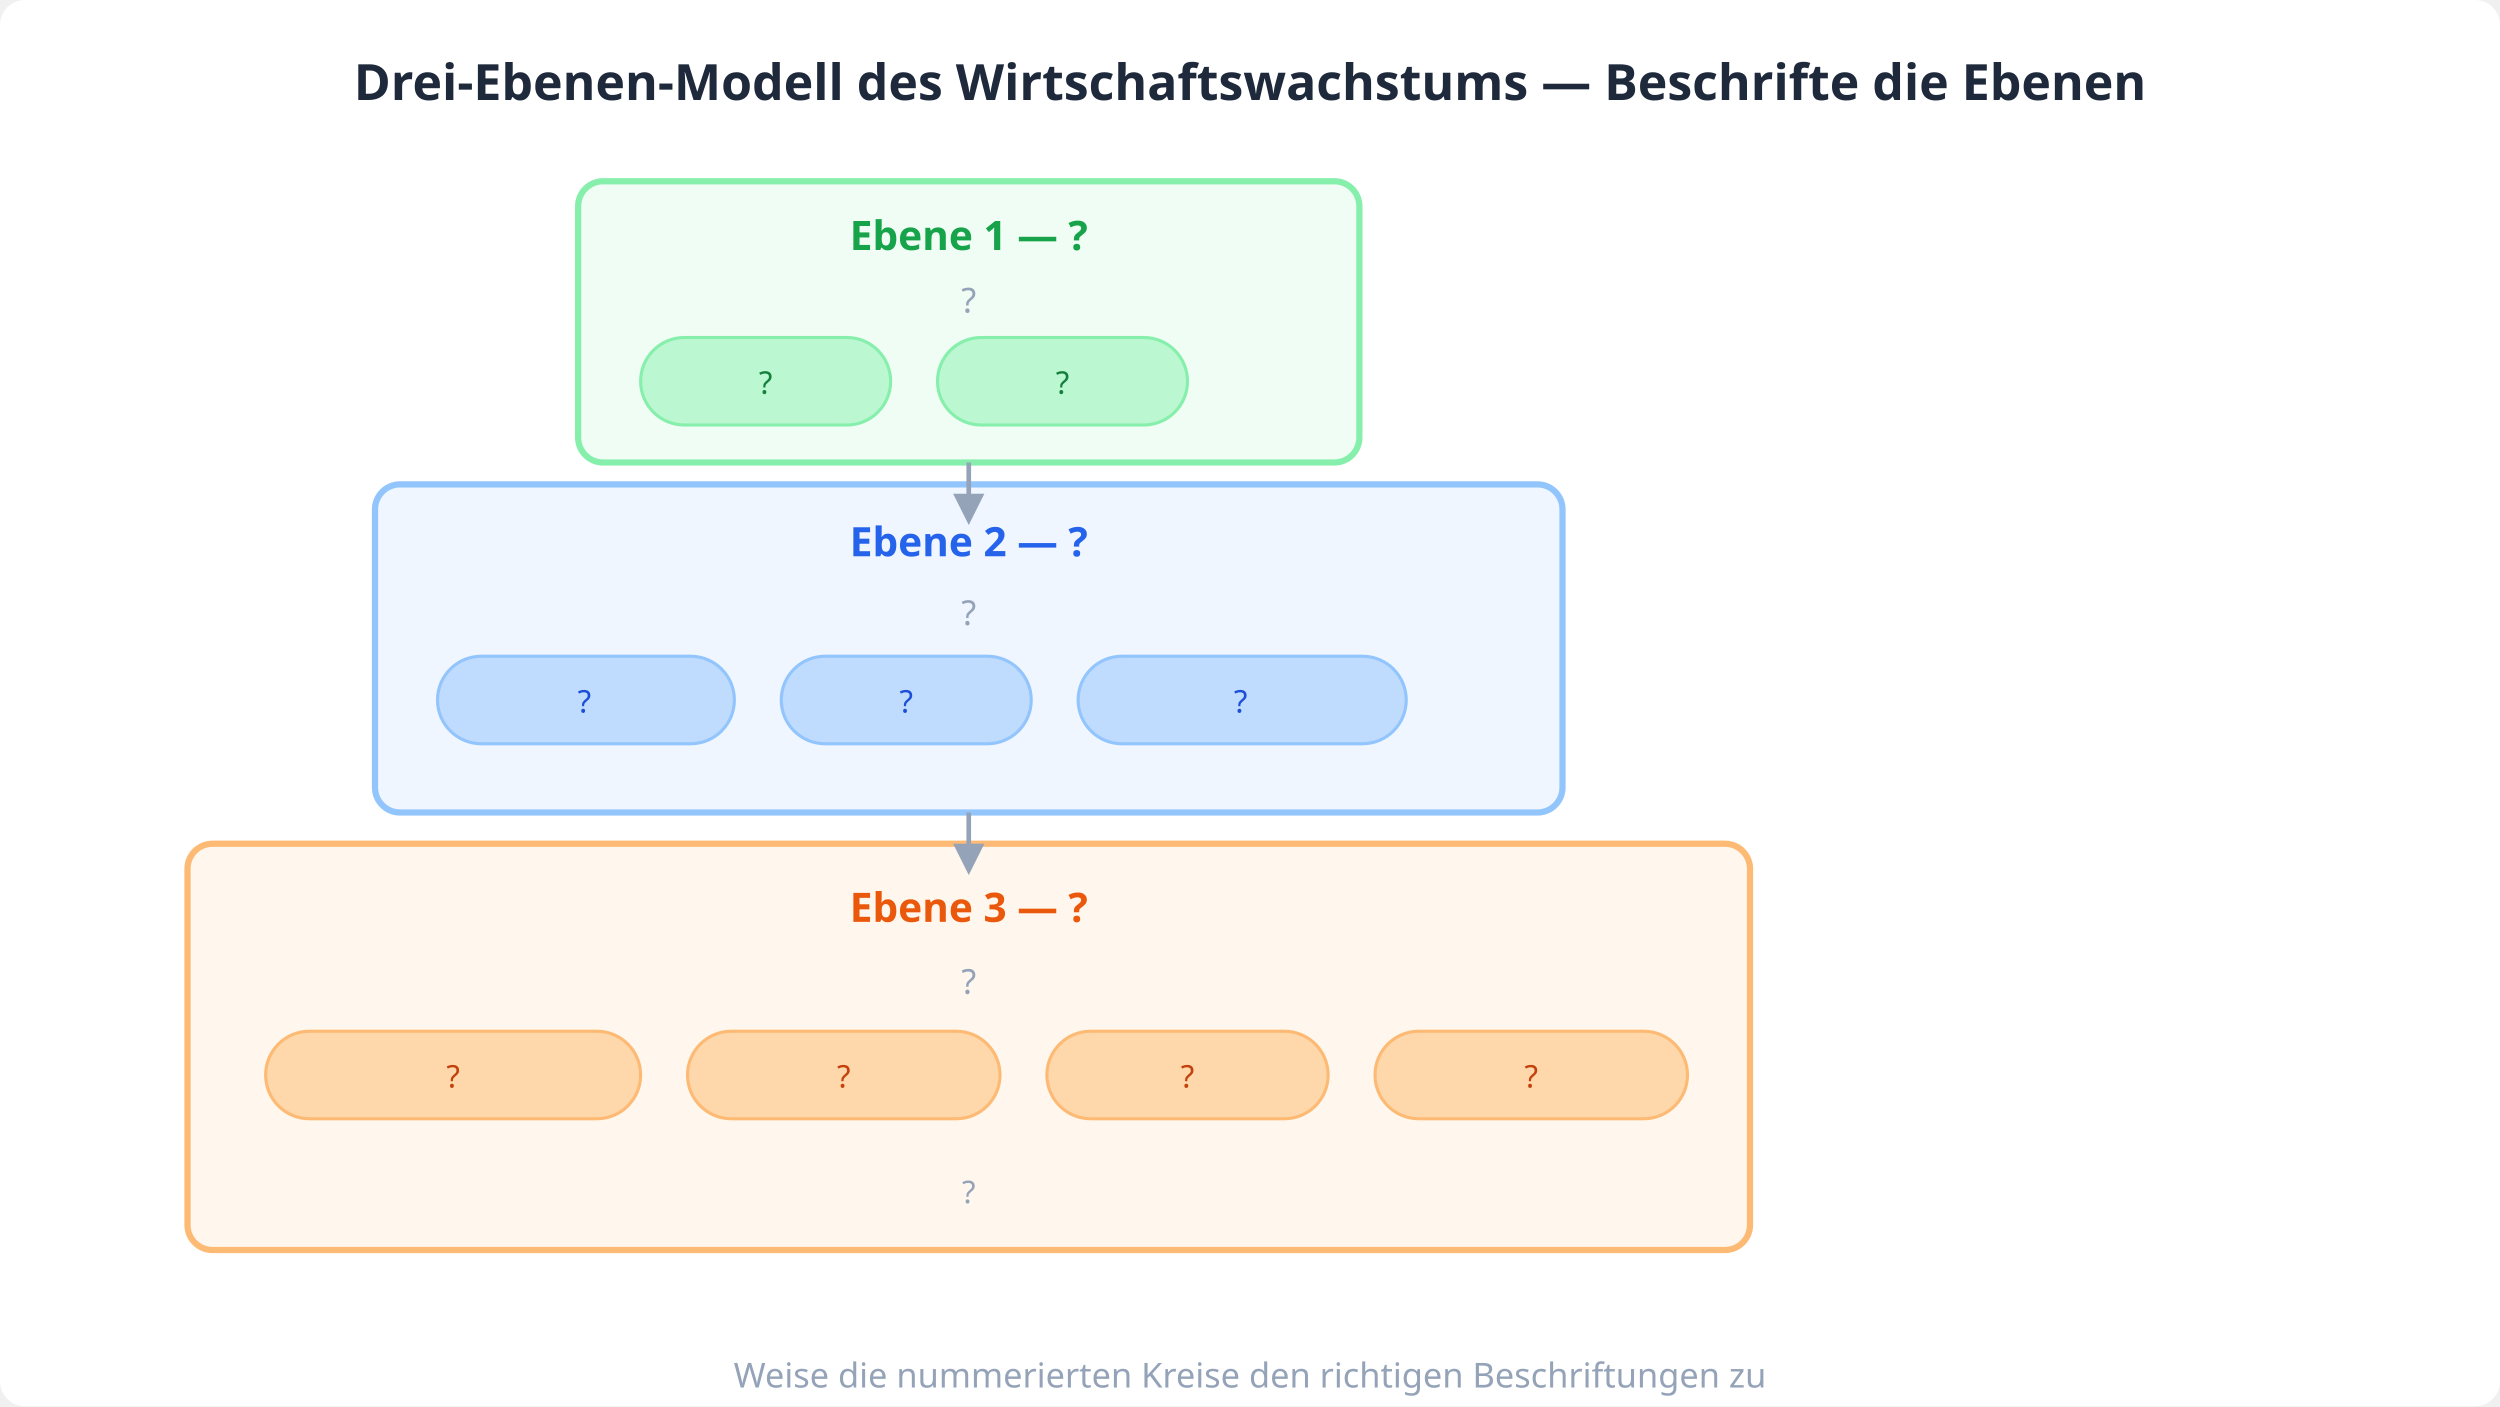
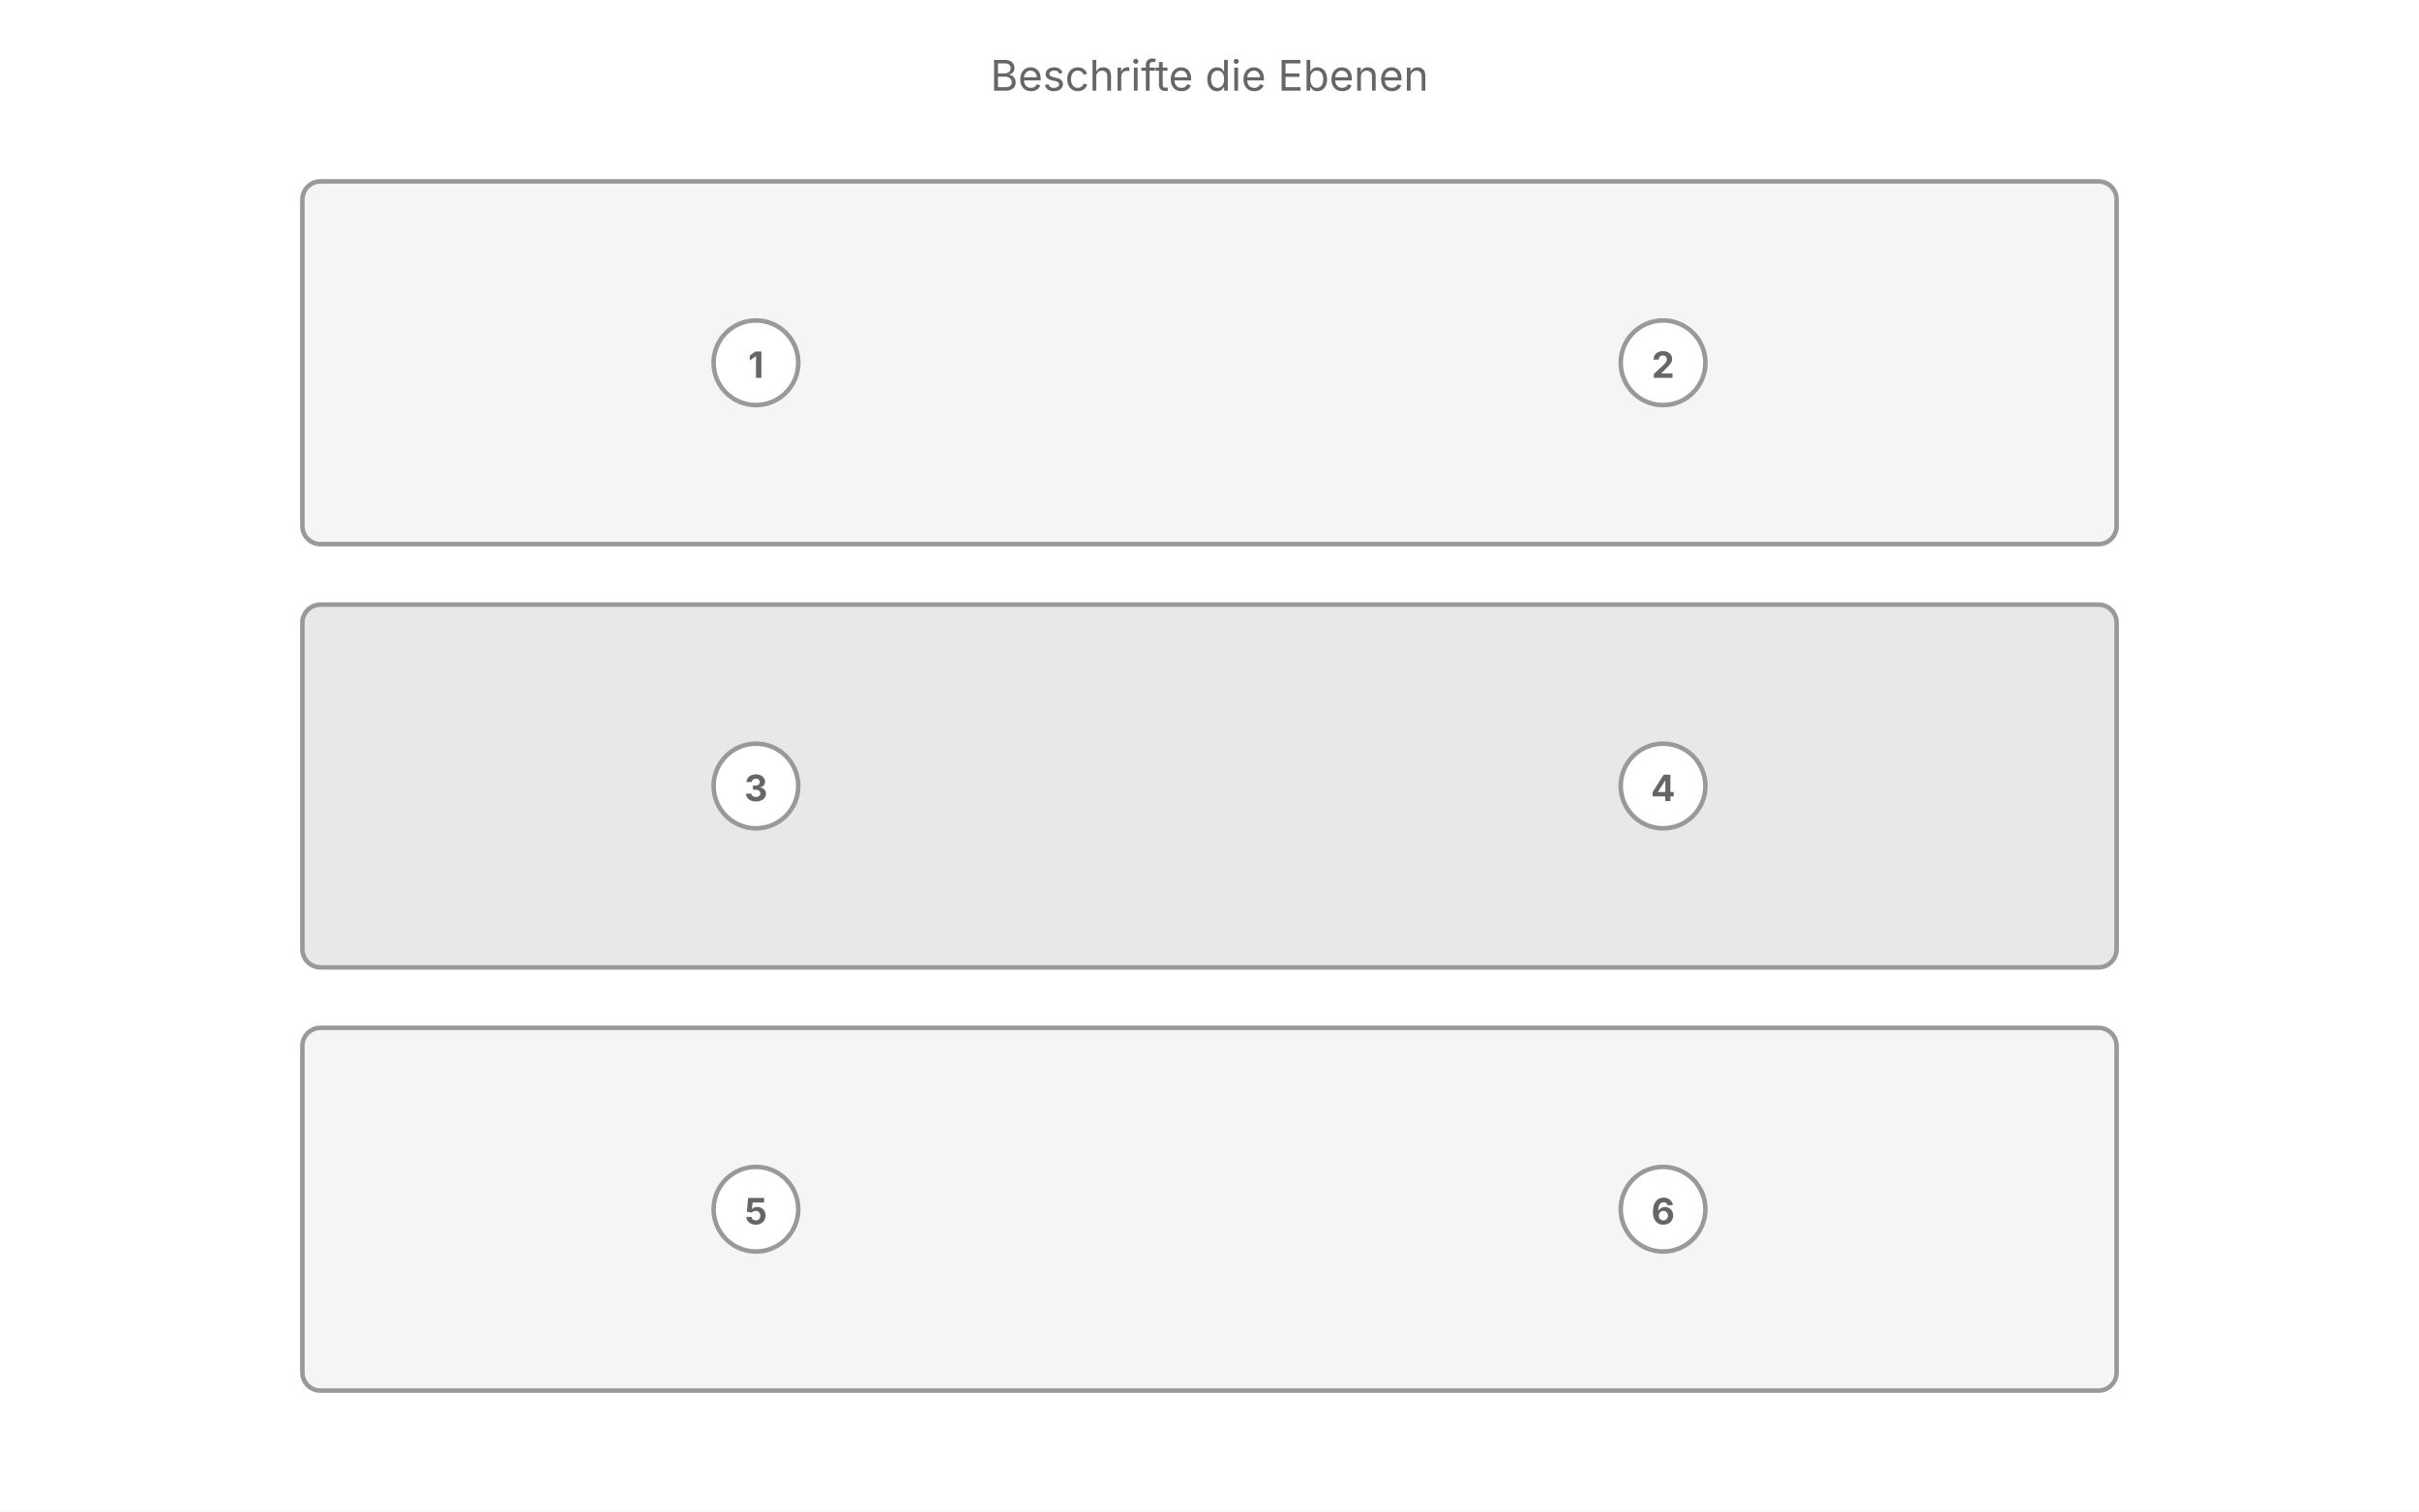
- <svg xmlns="http://www.w3.org/2000/svg" viewBox="0 0 800 450" width="800" height="450">
-   <rect width="800" height="450" fill="#ffffff" rx="8" />
-   <text x="400" y="32" text-anchor="middle" font-family="'DM Sans',system-ui,sans-serif" font-size="16" font-weight="700" fill="#1e293b">Drei-Ebenen-Modell des Wirtschaftswachstums — Beschrifte die Ebenen</text>
-   <rect x="60" y="270" width="500" height="130" rx="8" fill="#fff7ed" stroke="#fdba74" stroke-width="2" />
-   <text x="310" y="295" text-anchor="middle" font-family="'DM Sans',system-ui,sans-serif" font-size="13" font-weight="700" fill="#ea580c">Ebene 3 — ?</text>
-   <text x="310" y="318" text-anchor="middle" font-family="'DM Sans',system-ui,sans-serif" font-size="11" fill="#94a3b8">?</text>
-   <rect x="85" y="330" width="120" height="28" rx="14" fill="#fed7aa" stroke="#fdba74" stroke-width="1" />
-   <text x="145" y="348" text-anchor="middle" font-family="'DM Sans',system-ui,sans-serif" font-size="10" fill="#c2410c">?</text>
-   <rect x="220" y="330" width="100" height="28" rx="14" fill="#fed7aa" stroke="#fdba74" stroke-width="1" />
-   <text x="270" y="348" text-anchor="middle" font-family="'DM Sans',system-ui,sans-serif" font-size="10" fill="#c2410c">?</text>
-   <rect x="335" y="330" width="90" height="28" rx="14" fill="#fed7aa" stroke="#fdba74" stroke-width="1" />
-   <text x="380" y="348" text-anchor="middle" font-family="'DM Sans',system-ui,sans-serif" font-size="10" fill="#c2410c">?</text>
-   <rect x="440" y="330" width="100" height="28" rx="14" fill="#fed7aa" stroke="#fdba74" stroke-width="1" />
-   <text x="490" y="348" text-anchor="middle" font-family="'DM Sans',system-ui,sans-serif" font-size="10" fill="#c2410c">?</text>
-   <text x="310" y="385" text-anchor="middle" font-family="'DM Sans',system-ui,sans-serif" font-size="10" fill="#94a3b8">?</text>
-   <rect x="120" y="155" width="380" height="105" rx="8" fill="#eff6ff" stroke="#93c5fd" stroke-width="2" />
-   <text x="310" y="178" text-anchor="middle" font-family="'DM Sans',system-ui,sans-serif" font-size="13" font-weight="700" fill="#2563eb">Ebene 2 — ?</text>
-   <text x="310" y="200" text-anchor="middle" font-family="'DM Sans',system-ui,sans-serif" font-size="11" fill="#94a3b8">?</text>
-   <rect x="140" y="210" width="95" height="28" rx="14" fill="#bfdbfe" stroke="#93c5fd" stroke-width="1" />
-   <text x="187" y="228" text-anchor="middle" font-family="'DM Sans',system-ui,sans-serif" font-size="10" fill="#1d4ed8">?</text>
-   <rect x="250" y="210" width="80" height="28" rx="14" fill="#bfdbfe" stroke="#93c5fd" stroke-width="1" />
-   <text x="290" y="228" text-anchor="middle" font-family="'DM Sans',system-ui,sans-serif" font-size="10" fill="#1d4ed8">?</text>
-   <rect x="345" y="210" width="105" height="28" rx="14" fill="#bfdbfe" stroke="#93c5fd" stroke-width="1" />
-   <text x="397" y="228" text-anchor="middle" font-family="'DM Sans',system-ui,sans-serif" font-size="10" fill="#1d4ed8">?</text>
-   <rect x="185" y="58" width="250" height="90" rx="8" fill="#f0fdf4" stroke="#86efac" stroke-width="2" />
-   <text x="310" y="80" text-anchor="middle" font-family="'DM Sans',system-ui,sans-serif" font-size="13" font-weight="700" fill="#16a34a">Ebene 1 — ?</text>
-   <text x="310" y="100" text-anchor="middle" font-family="'DM Sans',system-ui,sans-serif" font-size="11" fill="#94a3b8">?</text>
-   <rect x="205" y="108" width="80" height="28" rx="14" fill="#bbf7d0" stroke="#86efac" stroke-width="1" />
-   <text x="245" y="126" text-anchor="middle" font-family="'DM Sans',system-ui,sans-serif" font-size="10" fill="#15803d">?</text>
-   <rect x="300" y="108" width="80" height="28" rx="14" fill="#bbf7d0" stroke="#86efac" stroke-width="1" />
-   <text x="340" y="126" text-anchor="middle" font-family="'DM Sans',system-ui,sans-serif" font-size="10" fill="#15803d">?</text>
-   <line x1="310" y1="148" x2="310" y2="160" stroke="#94a3b8" stroke-width="1.5" />
-   <polygon points="305,158 315,158 310,168" fill="#94a3b8" />
-   <line x1="310" y1="260" x2="310" y2="272" stroke="#94a3b8" stroke-width="1.5" />
-   <polygon points="305,270 315,270 310,280" fill="#94a3b8" />
-   <text x="400" y="444" text-anchor="middle" font-family="'DM Sans',system-ui,sans-serif" font-size="11" fill="#94a3b8">Weise die nummerierten Kreise den richtigen Beschriftungen zu</text>
+ <svg xmlns="http://www.w3.org/2000/svg" viewBox="0 0 800 500" font-family="system-ui,-apple-system,sans-serif">
+   <rect width="800" height="500" fill="#fff" />
+   <text x="400" y="30" text-anchor="middle" fill="#666" font-size="14">Beschrifte die Ebenen</text>
+   <rect x="100" y="60" width="600" height="120" rx="6" fill="#f5f5f5" stroke="#999" stroke-width="1.5" />
+   <rect x="100" y="200" width="600" height="120" rx="6" fill="#e8e8e8" stroke="#999" stroke-width="1.5" />
+   <rect x="100" y="340" width="600" height="120" rx="6" fill="#f5f5f5" stroke="#999" stroke-width="1.5" />
+   <circle cx="250" cy="120" r="14" fill="#fff" stroke="#999" stroke-width="1.5" />
+   <text x="250" y="125" text-anchor="middle" fill="#666" font-size="12" font-weight="bold">1</text>
+   <circle cx="550" cy="120" r="14" fill="#fff" stroke="#999" stroke-width="1.5" />
+   <text x="550" y="125" text-anchor="middle" fill="#666" font-size="12" font-weight="bold">2</text>
+   <circle cx="250" cy="260" r="14" fill="#fff" stroke="#999" stroke-width="1.5" />
+   <text x="250" y="265" text-anchor="middle" fill="#666" font-size="12" font-weight="bold">3</text>
+   <circle cx="550" cy="260" r="14" fill="#fff" stroke="#999" stroke-width="1.5" />
+   <text x="550" y="265" text-anchor="middle" fill="#666" font-size="12" font-weight="bold">4</text>
+   <circle cx="250" cy="400" r="14" fill="#fff" stroke="#999" stroke-width="1.5" />
+   <text x="250" y="405" text-anchor="middle" fill="#666" font-size="12" font-weight="bold">5</text>
+   <circle cx="550" cy="400" r="14" fill="#fff" stroke="#999" stroke-width="1.5" />
+   <text x="550" y="405" text-anchor="middle" fill="#666" font-size="12" font-weight="bold">6</text>
</svg>
